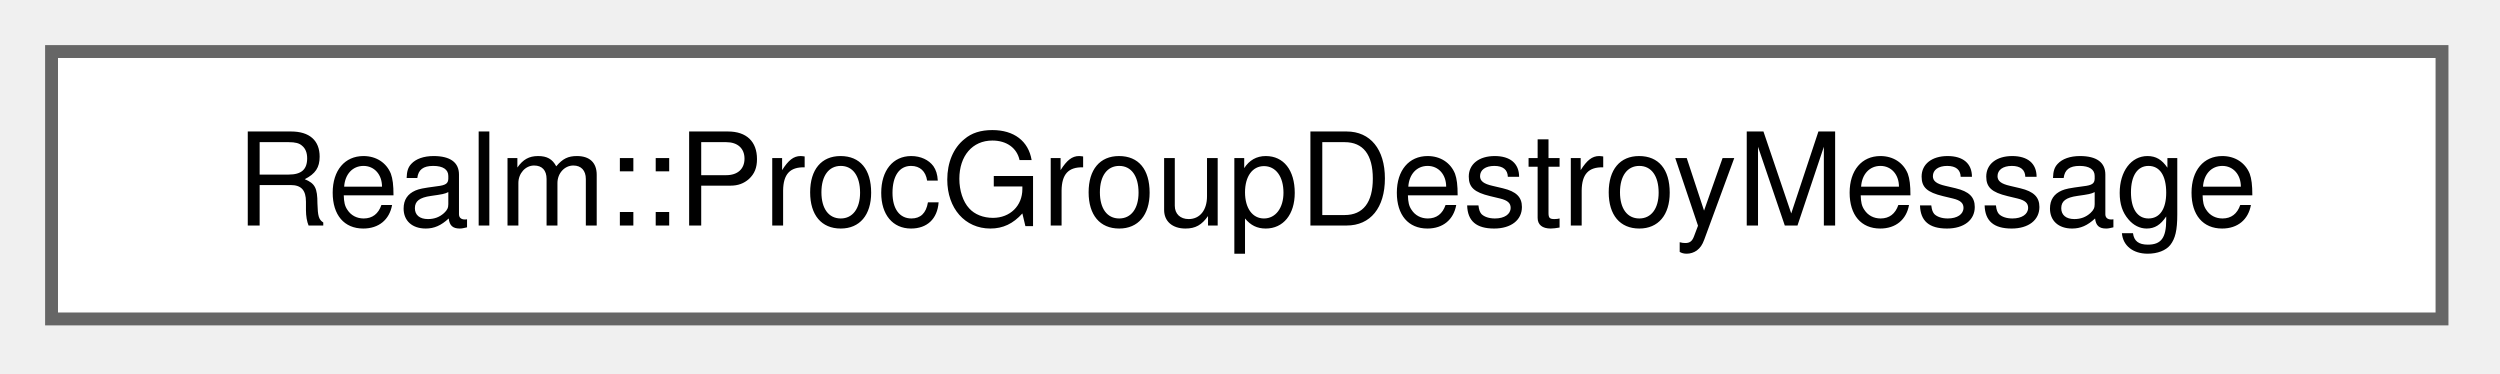
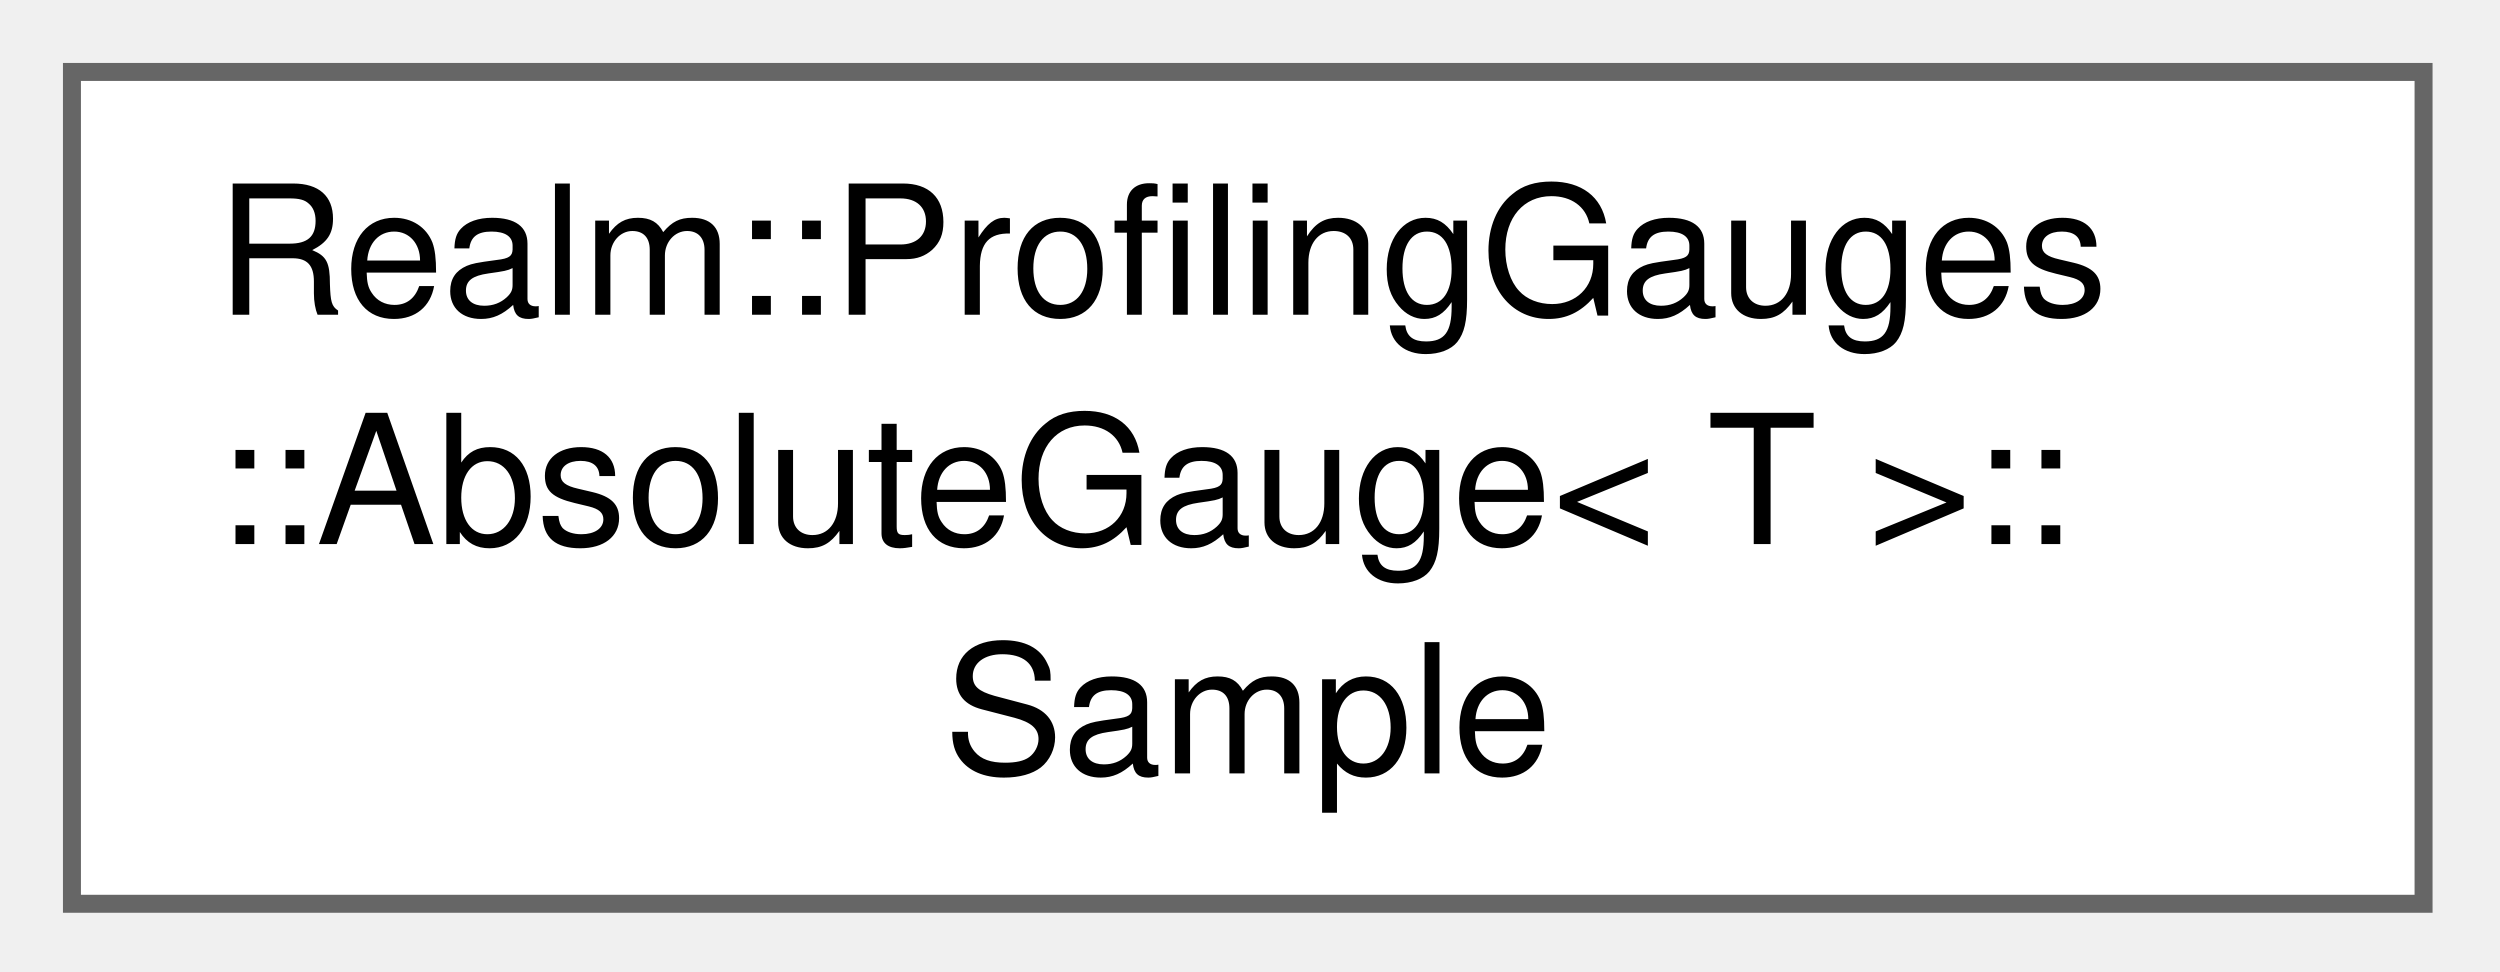
- <svg xmlns="http://www.w3.org/2000/svg" xmlns:xlink="http://www.w3.org/1999/xlink" width="194pt" height="29pt" viewBox="0.00 0.00 194.00 29.00">
-   <g id="graph0" class="graph" transform="scale(1 1) rotate(0) translate(4 24.75)">
+ <svg xmlns="http://www.w3.org/2000/svg" xmlns:xlink="http://www.w3.org/1999/xlink" width="139pt" height="54pt" viewBox="0.00 0.00 139.00 54.00">
+   <g id="graph0" class="graph" transform="scale(1 1) rotate(0) translate(4 50.25)">
    <g id="Node000000" class="node">
      <g id="a_Node000000">
-         <a xlink:href="structRealm_1_1ProcGroupDestroyMessage.html" target="_top" xlink:title=" ">
-           <polygon fill="white" stroke="#666666" points="185.5,-20.75 0,-20.75 0,0 185.5,0 185.5,-20.75" />
-           <text xml:space="preserve" text-anchor="middle" x="92.75" y="-7.25" font-family="Helvetica,sans-Serif" font-size="10.00">Realm::ProcGroupDestroyMessage</text>
+         <a xlink:href="structRealm_1_1ProfilingGauges_1_1AbsoluteGauge_1_1Sample.html" target="_top" xlink:title=" ">
+           <polygon fill="white" stroke="#666666" points="130.75,-46.25 0,-46.25 0,0 130.75,0 130.75,-46.25" />
+           <text xml:space="preserve" text-anchor="start" x="8" y="-32.75" font-family="Helvetica,sans-Serif" font-size="10.00">Realm::ProfilingGauges</text>
+           <text xml:space="preserve" text-anchor="start" x="8" y="-20" font-family="Helvetica,sans-Serif" font-size="10.00">::AbsoluteGauge&lt; T &gt;::</text>
+           <text xml:space="preserve" text-anchor="middle" x="65.38" y="-7.25" font-family="Helvetica,sans-Serif" font-size="10.00">Sample</text>
        </a>
      </g>
    </g>
  </g>
</svg>
